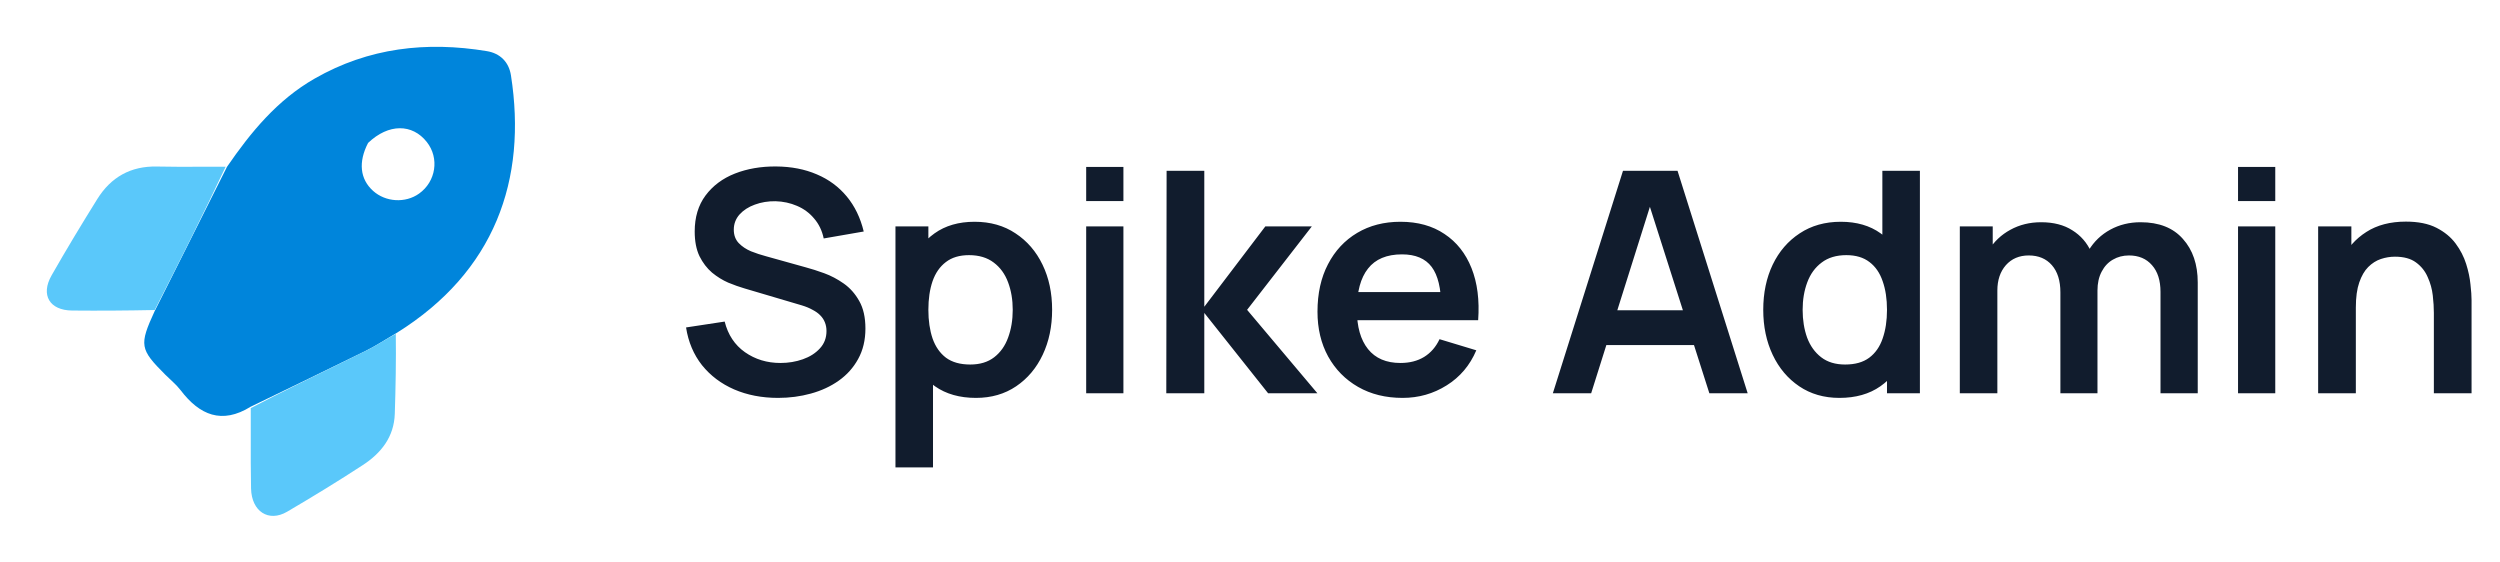
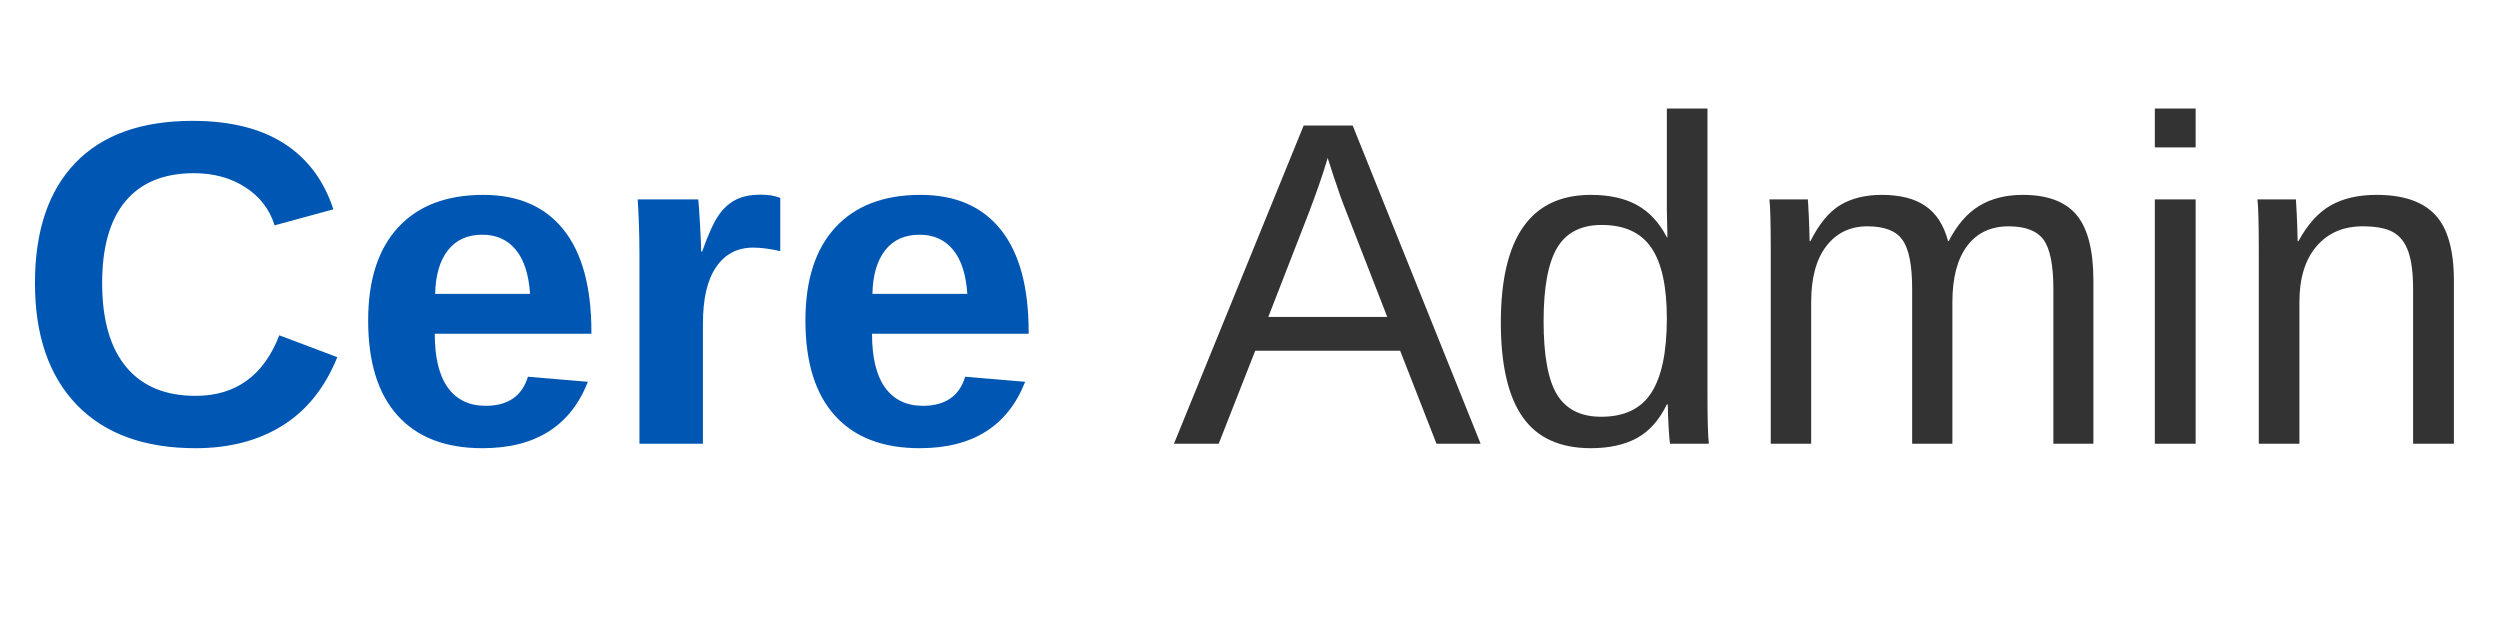
- <svg xmlns="http://www.w3.org/2000/svg" width="178" height="40" viewBox="0 0 178 40" fill="none">
-   <path d="M17.847 28.958C15.796 30.229 14.213 29.558 12.865 27.789C12.554 27.381 12.141 27.051 11.775 26.684C9.952 24.862 9.899 24.576 11.013 22.15C12.771 18.646 14.466 15.263 16.161 11.88C17.861 9.407 19.741 7.119 22.402 5.596C26.247 3.394 30.365 2.931 34.665 3.641C35.615 3.798 36.231 4.416 36.38 5.366C37.541 12.787 35.239 19.354 28.227 23.714C27.422 24.182 26.757 24.628 26.045 24.979C23.321 26.322 20.581 27.634 17.847 28.958ZM26.206 10.178C25.502 11.539 25.629 12.752 26.565 13.592C27.459 14.394 28.862 14.478 29.835 13.786C31.044 12.926 31.295 11.258 30.388 10.109C29.359 8.805 27.669 8.781 26.206 10.178Z" fill="#0085DB" />
-   <path fill-rule="evenodd" clip-rule="evenodd" d="M11.017 22.073C12.771 18.646 14.466 15.263 16.065 11.872C15.454 11.869 14.857 11.871 14.267 11.873C13.222 11.877 12.202 11.881 11.182 11.857C9.305 11.814 7.899 12.614 6.928 14.171C5.811 15.965 4.717 17.775 3.671 19.61C2.876 21.006 3.531 22.095 5.131 22.11C7.073 22.129 9.015 22.115 11.017 22.073ZM24.051 25.958C21.986 26.968 19.916 27.981 17.854 29.058C17.857 29.752 17.856 30.434 17.855 31.108C17.852 32.35 17.85 33.565 17.875 34.779C17.91 36.417 19.127 37.205 20.443 36.434C22.266 35.364 24.073 34.263 25.842 33.107C27.137 32.261 28.055 31.108 28.109 29.466C28.171 27.563 28.206 25.66 28.181 23.768C27.866 23.94 27.566 24.118 27.273 24.292C26.861 24.537 26.461 24.774 26.045 24.979C25.381 25.306 24.716 25.632 24.051 25.958Z" fill="#5AC8FA" />
-   <path d="M55.403 28.33C54.244 28.33 53.199 28.128 52.268 27.725C51.344 27.322 50.581 26.746 49.98 25.998C49.386 25.243 49.008 24.348 48.847 23.314L51.597 22.896C51.832 23.835 52.312 24.561 53.038 25.074C53.771 25.587 54.615 25.844 55.568 25.844C56.133 25.844 56.664 25.756 57.163 25.58C57.662 25.404 58.065 25.147 58.373 24.81C58.688 24.473 58.846 24.058 58.846 23.567C58.846 23.347 58.809 23.145 58.736 22.962C58.663 22.771 58.553 22.603 58.406 22.456C58.267 22.309 58.083 22.177 57.856 22.06C57.636 21.935 57.379 21.829 57.086 21.741L52.994 20.531C52.642 20.428 52.261 20.293 51.85 20.124C51.447 19.948 51.062 19.71 50.695 19.409C50.336 19.101 50.039 18.712 49.804 18.243C49.577 17.766 49.463 17.18 49.463 16.483C49.463 15.464 49.72 14.609 50.233 13.92C50.754 13.223 51.45 12.703 52.323 12.358C53.203 12.013 54.178 11.845 55.249 11.852C56.334 11.859 57.302 12.046 58.153 12.413C59.004 12.772 59.715 13.297 60.287 13.986C60.859 14.675 61.262 15.508 61.497 16.483L58.648 16.978C58.531 16.421 58.303 15.948 57.966 15.559C57.636 15.163 57.229 14.862 56.745 14.657C56.268 14.452 55.759 14.342 55.216 14.327C54.688 14.32 54.197 14.4 53.742 14.569C53.295 14.73 52.932 14.965 52.653 15.273C52.382 15.581 52.246 15.94 52.246 16.351C52.246 16.74 52.363 17.059 52.598 17.308C52.833 17.55 53.122 17.744 53.467 17.891C53.819 18.03 54.175 18.148 54.534 18.243L57.372 19.035C57.761 19.138 58.197 19.277 58.681 19.453C59.165 19.629 59.631 19.875 60.078 20.19C60.525 20.505 60.892 20.92 61.178 21.433C61.471 21.946 61.618 22.599 61.618 23.391C61.618 24.212 61.446 24.935 61.101 25.558C60.764 26.174 60.305 26.687 59.726 27.098C59.147 27.509 58.483 27.817 57.735 28.022C56.994 28.227 56.217 28.33 55.403 28.33ZM69.488 28.33C68.329 28.33 67.358 28.055 66.573 27.505C65.788 26.955 65.198 26.207 64.802 25.261C64.406 24.308 64.208 23.241 64.208 22.06C64.208 20.865 64.406 19.794 64.802 18.848C65.198 17.902 65.777 17.158 66.54 16.615C67.31 16.065 68.26 15.79 69.389 15.79C70.511 15.79 71.483 16.065 72.304 16.615C73.133 17.158 73.774 17.902 74.229 18.848C74.684 19.787 74.911 20.857 74.911 22.06C74.911 23.248 74.687 24.315 74.24 25.261C73.793 26.207 73.162 26.955 72.348 27.505C71.534 28.055 70.581 28.33 69.488 28.33ZM63.757 33.28V16.12H66.1V24.458H66.43V33.28H63.757ZM69.081 25.954C69.77 25.954 70.339 25.782 70.786 25.437C71.233 25.092 71.563 24.627 71.776 24.04C71.996 23.446 72.106 22.786 72.106 22.06C72.106 21.341 71.996 20.689 71.776 20.102C71.556 19.508 71.215 19.039 70.753 18.694C70.291 18.342 69.704 18.166 68.993 18.166C68.318 18.166 67.768 18.331 67.343 18.661C66.918 18.984 66.602 19.438 66.397 20.025C66.199 20.604 66.1 21.283 66.1 22.06C66.1 22.83 66.199 23.508 66.397 24.095C66.602 24.682 66.921 25.14 67.354 25.47C67.794 25.793 68.37 25.954 69.081 25.954ZM77.336 14.316V11.885H79.987V14.316H77.336ZM77.336 28V16.12H79.987V28H77.336ZM83.04 28L83.062 12.16H85.746V21.84L90.091 16.12H93.402L88.793 22.06L93.798 28H90.289L85.746 22.28V28H83.04ZM99.866 28.33C98.663 28.33 97.607 28.07 96.698 27.549C95.788 27.028 95.077 26.306 94.564 25.382C94.058 24.458 93.805 23.395 93.805 22.192C93.805 20.894 94.054 19.768 94.553 18.815C95.051 17.854 95.744 17.11 96.632 16.582C97.519 16.054 98.546 15.79 99.712 15.79C100.944 15.79 101.989 16.08 102.847 16.659C103.712 17.231 104.354 18.041 104.772 19.09C105.19 20.139 105.347 21.374 105.245 22.797H102.616V21.829C102.608 20.538 102.381 19.596 101.934 19.002C101.486 18.408 100.782 18.111 99.822 18.111C98.736 18.111 97.93 18.448 97.402 19.123C96.874 19.79 96.61 20.769 96.61 22.06C96.61 23.263 96.874 24.194 97.402 24.854C97.93 25.514 98.7 25.844 99.712 25.844C100.364 25.844 100.925 25.701 101.395 25.415C101.871 25.122 102.238 24.7 102.495 24.15L105.113 24.942C104.658 26.013 103.954 26.845 103.001 27.439C102.055 28.033 101.01 28.33 99.866 28.33ZM95.774 22.797V20.795H103.947V22.797H95.774ZM110.563 28L115.557 12.16H119.44L124.434 28H121.706L117.174 13.788H117.768L113.291 28H110.563ZM113.346 24.568V22.093H121.662V24.568H113.346ZM130.966 28.33C129.873 28.33 128.92 28.055 128.106 27.505C127.292 26.955 126.661 26.207 126.214 25.261C125.767 24.315 125.543 23.248 125.543 22.06C125.543 20.857 125.767 19.787 126.214 18.848C126.669 17.902 127.31 17.158 128.139 16.615C128.968 16.065 129.943 15.79 131.065 15.79C132.194 15.79 133.14 16.065 133.903 16.615C134.673 17.158 135.256 17.902 135.652 18.848C136.048 19.794 136.246 20.865 136.246 22.06C136.246 23.241 136.048 24.308 135.652 25.261C135.256 26.207 134.666 26.955 133.881 27.505C133.096 28.055 132.125 28.33 130.966 28.33ZM131.373 25.954C132.084 25.954 132.656 25.793 133.089 25.47C133.529 25.14 133.848 24.682 134.046 24.095C134.251 23.508 134.354 22.83 134.354 22.06C134.354 21.283 134.251 20.604 134.046 20.025C133.848 19.438 133.536 18.984 133.111 18.661C132.686 18.331 132.136 18.166 131.461 18.166C130.75 18.166 130.163 18.342 129.701 18.694C129.239 19.039 128.898 19.508 128.678 20.102C128.458 20.689 128.348 21.341 128.348 22.06C128.348 22.786 128.454 23.446 128.667 24.04C128.887 24.627 129.221 25.092 129.668 25.437C130.115 25.782 130.684 25.954 131.373 25.954ZM134.354 28V19.662H134.024V12.16H136.697V28H134.354ZM153.828 28V20.784C153.828 19.97 153.627 19.336 153.223 18.881C152.82 18.419 152.274 18.188 151.584 18.188C151.159 18.188 150.778 18.287 150.44 18.485C150.103 18.676 149.835 18.962 149.637 19.343C149.439 19.717 149.34 20.164 149.34 20.685L148.163 19.992C148.156 19.171 148.339 18.448 148.713 17.825C149.095 17.194 149.608 16.703 150.253 16.351C150.899 15.999 151.617 15.823 152.409 15.823C153.722 15.823 154.727 16.219 155.423 17.011C156.127 17.796 156.479 18.83 156.479 20.113V28H153.828ZM139.539 28V16.12H141.882V19.805H142.212V28H139.539ZM146.7 28V20.817C146.7 19.988 146.499 19.343 146.095 18.881C145.692 18.419 145.142 18.188 144.445 18.188C143.771 18.188 143.228 18.419 142.817 18.881C142.414 19.343 142.212 19.944 142.212 20.685L141.024 19.893C141.024 19.123 141.215 18.43 141.596 17.814C141.978 17.198 142.491 16.714 143.136 16.362C143.789 16.003 144.519 15.823 145.325 15.823C146.213 15.823 146.953 16.014 147.547 16.395C148.149 16.769 148.596 17.282 148.889 17.935C149.19 18.58 149.34 19.31 149.34 20.124V28H146.7ZM159.348 14.316V11.885H161.999V14.316H159.348ZM159.348 28V16.12H161.999V28H159.348ZM173.291 28V22.28C173.291 21.906 173.266 21.492 173.214 21.037C173.163 20.582 173.042 20.146 172.851 19.728C172.668 19.303 172.389 18.954 172.015 18.683C171.649 18.412 171.15 18.276 170.519 18.276C170.182 18.276 169.848 18.331 169.518 18.441C169.188 18.551 168.888 18.742 168.616 19.013C168.352 19.277 168.14 19.644 167.978 20.113C167.817 20.575 167.736 21.169 167.736 21.895L166.163 21.224C166.163 20.212 166.358 19.295 166.746 18.474C167.142 17.653 167.722 17 168.484 16.516C169.247 16.025 170.186 15.779 171.3 15.779C172.18 15.779 172.906 15.926 173.478 16.219C174.05 16.512 174.505 16.886 174.842 17.341C175.18 17.796 175.429 18.28 175.59 18.793C175.752 19.306 175.854 19.794 175.898 20.256C175.95 20.711 175.975 21.081 175.975 21.367V28H173.291ZM165.052 28V16.12H167.417V19.805H167.736V28H165.052Z" fill="#111C2D" />
+ <svg xmlns="http://www.w3.org/2000/svg" width="200" height="50" viewBox="0 0 200 50">
+   <text x="50%" y="50%" dominant-baseline="middle" text-anchor="middle" font-family="Arial, sans-serif" font-size="37">
+     <tspan fill="#0056b3" font-weight="bold">Cere</tspan>
+     <tspan fill="#333">Admin</tspan>
+   </text>
</svg>
